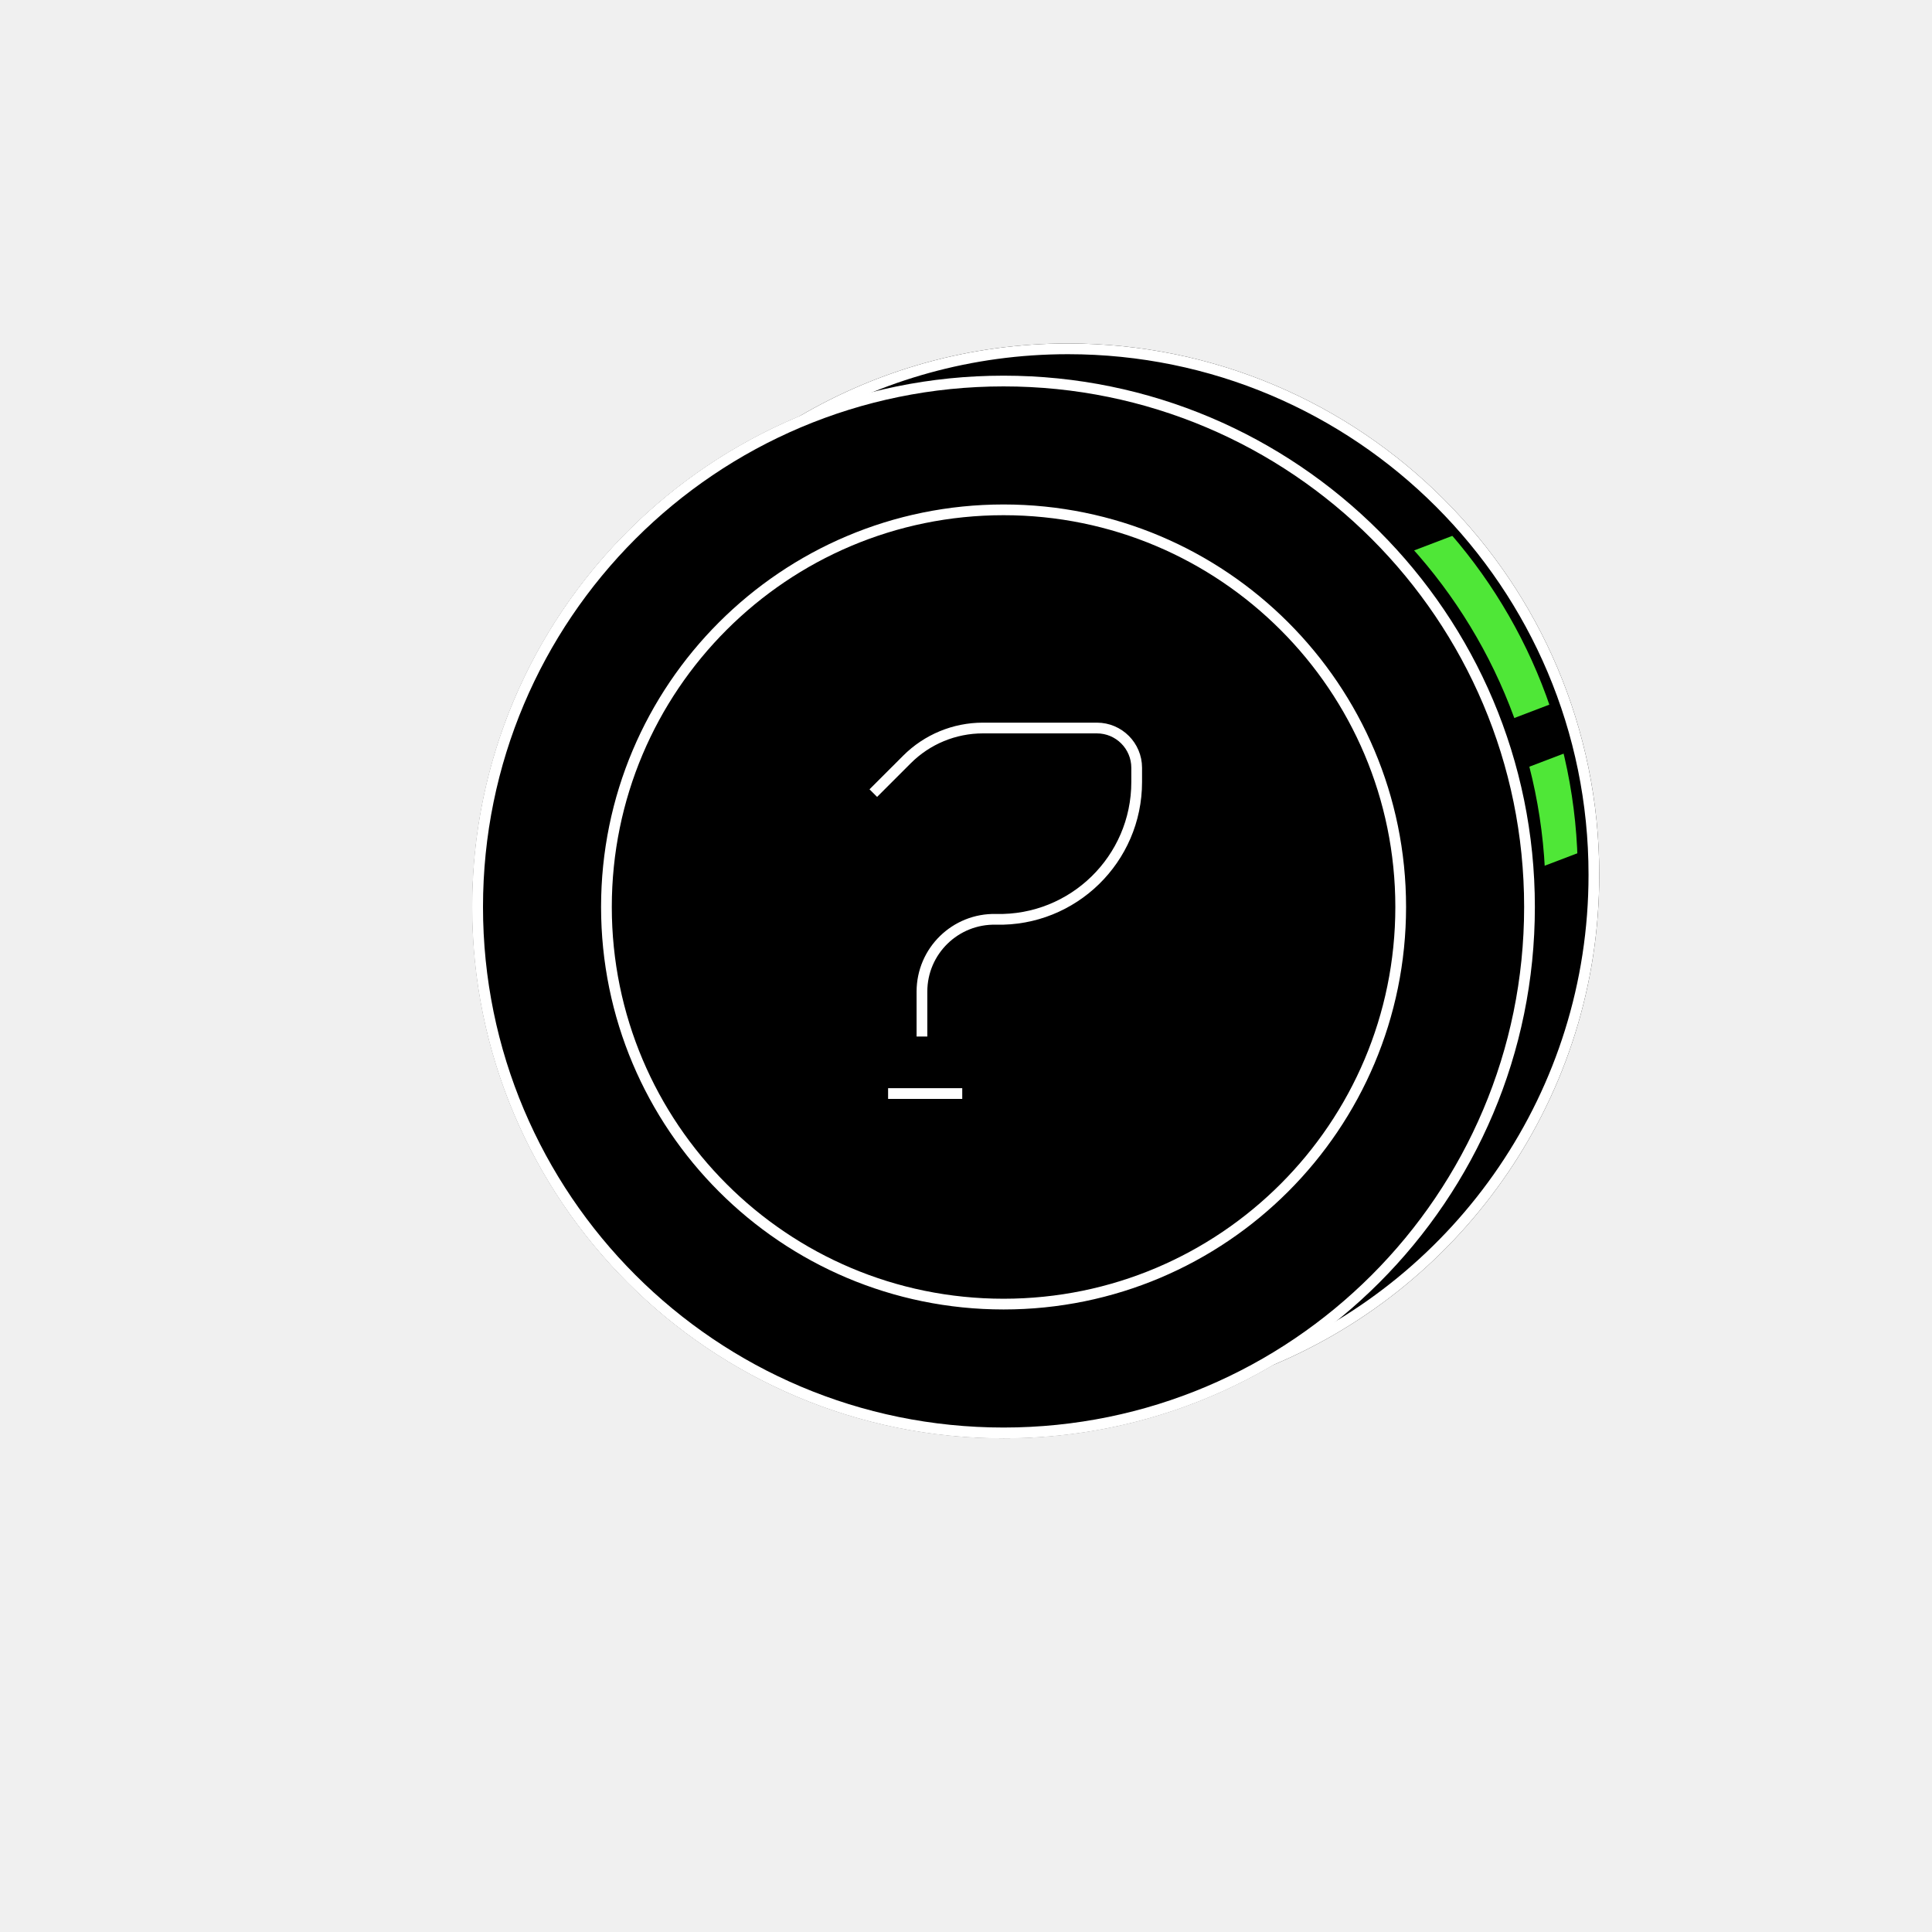
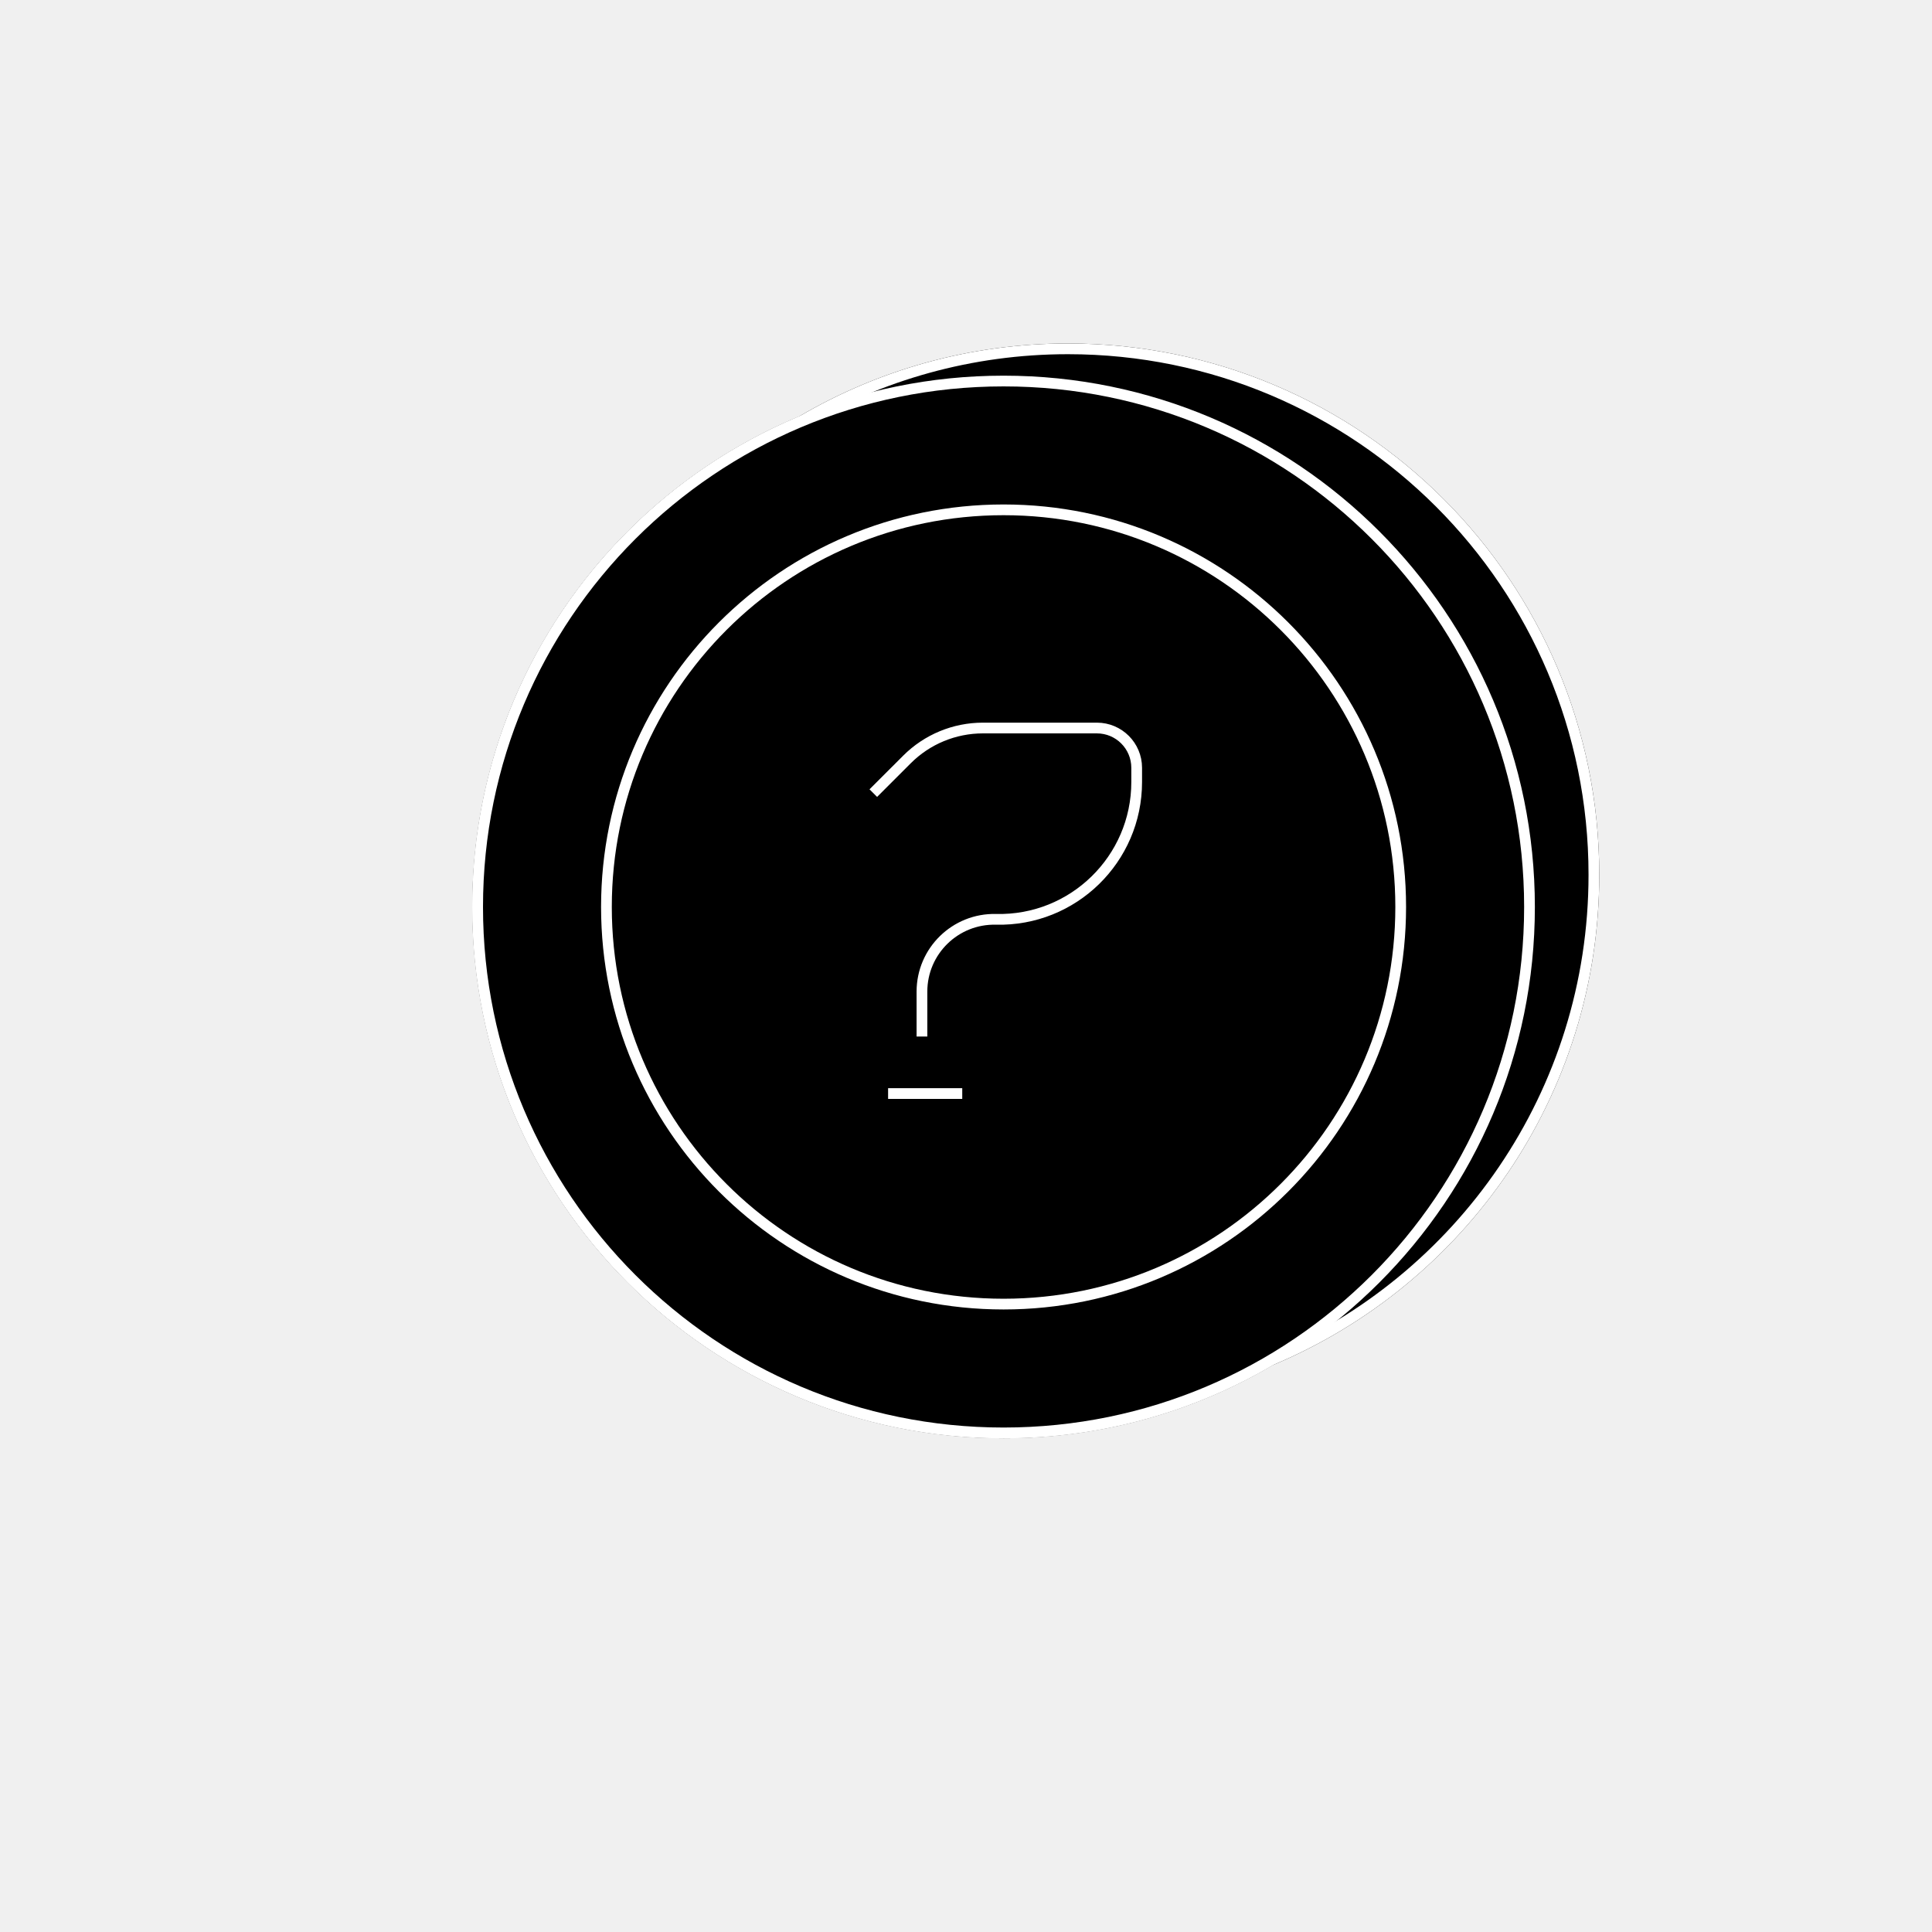
<svg xmlns="http://www.w3.org/2000/svg" width="180" height="180" viewBox="0 0 180 180" fill="none">
  <mask id="path-1-inside-1_970_34298" fill="white">
    <path d="M99.5 32C126.838 32 149 54.162 149 81.5C149 102.088 136.43 119.738 118.547 127.2C111.199 131.52 102.64 134 93.5 134C66.162 134 44 111.838 44 84.5C44 63.912 56.569 46.261 74.452 38.799C81.8 34.479 90.36 32 99.5 32Z" />
  </mask>
-   <path d="M99.5 32C126.838 32 149 54.162 149 81.5C149 102.088 136.43 119.738 118.547 127.2C111.199 131.52 102.64 134 93.5 134C66.162 134 44 111.838 44 84.5C44 63.912 56.569 46.261 74.452 38.799C81.8 34.479 90.36 32 99.5 32Z" fill="black" style="fill:black;fill-opacity:1;" />
-   <path d="M118.547 127.2L118.162 126.277L118.099 126.304L118.04 126.338L118.547 127.2ZM74.452 38.799L74.837 39.722L74.9 39.696L74.959 39.661L74.452 38.799ZM99.5 32V33C126.286 33 148 54.714 148 81.5H149H150C150 53.61 127.39 31 99.5 31V32ZM149 81.5H148C148 101.67 135.686 118.965 118.162 126.277L118.547 127.2L118.932 128.123C137.174 120.511 150 102.506 150 81.5H149ZM118.547 127.2L118.04 126.338C110.841 130.57 102.456 133 93.5 133V134V135C102.823 135 111.557 132.469 119.054 128.062L118.547 127.2ZM93.5 134V133C66.714 133 45 111.286 45 84.5H44H43C43 112.39 65.61 135 93.5 135V134ZM44 84.5H45C45 64.33 57.314 47.034 74.837 39.722L74.452 38.799L74.067 37.876C55.825 45.488 43 63.495 43 84.5H44ZM74.452 38.799L74.959 39.661C82.158 35.429 90.543 33 99.5 33V32V31C90.177 31 81.443 33.529 73.945 37.937L74.452 38.799Z" fill="white" style="fill:white;fill-opacity:1;" mask="url(#path-1-inside-1_970_34298)" />
-   <mask id="mask0_970_34298" style="mask-type:alpha" maskUnits="userSpaceOnUse" x="50" y="33" width="97" height="97">
-     <circle cx="98.5" cy="81.5" r="48" fill="black" stroke="black" style="fill:black;fill-opacity:1;stroke:black;stroke-opacity:1;" />
+   <path d="M99.5 32C126.838 32 149 54.162 149 81.5C149 102.088 136.43 119.738 118.547 127.2C111.199 131.52 102.64 134 93.5 134C66.162 134 44 111.838 44 84.5C44 63.912 56.569 46.261 74.452 38.799C81.8 34.479 90.36 32 99.5 32Z" fill="black" />
+   <path d="M118.547 127.2L118.162 126.277L118.099 126.304L118.04 126.338L118.547 127.2ZM74.452 38.799L74.837 39.722L74.9 39.696L74.959 39.661L74.452 38.799ZM99.5 32V33C126.286 33 148 54.714 148 81.5H149H150C150 53.61 127.39 31 99.5 31V32ZM149 81.5H148C148 101.67 135.686 118.965 118.162 126.277L118.547 127.2L118.932 128.123C137.174 120.511 150 102.506 150 81.5H149ZM118.547 127.2L118.04 126.338C110.841 130.57 102.456 133 93.5 133V134V135C102.823 135 111.557 132.469 119.054 128.062L118.547 127.2ZM93.5 134V133C66.714 133 45 111.286 45 84.5H44H43C43 112.39 65.61 135 93.5 135V134ZM44 84.5H45C45 64.33 57.314 47.034 74.837 39.722L74.452 38.799L74.067 37.876C55.825 45.488 43 63.495 43 84.5H44ZM74.452 38.799L74.959 39.661C82.158 35.429 90.543 33 99.5 33V32V31C90.177 31 81.443 33.529 73.945 37.937L74.452 38.799Z" fill="white" mask="url(#path-1-inside-1_970_34298)" />
+   <mask id="mask0_970_34298" maskUnits="userSpaceOnUse" x="50" y="33" width="97" height="97">
+     <circle cx="98.5" cy="81.5" r="48" fill="black" stroke="black" />
  </mask>
  <g mask="url(#mask0_970_34298)">
-     <rect x="-0.289" y="0.645" width="37.9" height="10.13" transform="matrix(0.934347 -0.356364 -0.356364 -0.934347 120.383 90.8587)" fill="#4FE737" stroke="black" style="fill:#4FE737;fill:color(display-p3 0.309 0.906 0.216);fill-opacity:1;stroke:black;stroke-opacity:1;" />
-     <rect x="-0.289" y="0.645" width="27.086" height="18.915" transform="matrix(0.934347 -0.356364 -0.356364 -0.934347 129.188 72.6585)" fill="#4FE737" stroke="black" style="fill:#4FE737;fill:color(display-p3 0.309 0.906 0.216);fill-opacity:1;stroke:black;stroke-opacity:1;" />
+     <rect x="-0.289" y="0.645" width="37.9" height="10.13" transform="matrix(0.934347 -0.356364 -0.356364 -0.934347 120.383 90.8587)" fill="#4FE737" stroke="black" />
+     <rect x="-0.289" y="0.645" width="27.086" height="18.915" transform="matrix(0.934347 -0.356364 -0.356364 -0.934347 129.188 72.6585)" fill="#4FE737" stroke="black" />
  </g>
-   <circle cx="95.5" cy="83.5" r="48.5" fill="black" style="fill:black;fill-opacity:1;" />
-   <circle cx="93.5" cy="84.5" r="49" fill="black" stroke="white" style="fill:black;fill-opacity:1;stroke:white;stroke-opacity:1;" />
-   <circle cx="93.5" cy="84.5" r="37" fill="black" stroke="white" style="fill:black;fill-opacity:1;stroke:white;stroke-opacity:1;" />
-   <path d="M85.896 96.569L85.896 92.386C85.896 88.602 89.012 85.561 92.795 85.652C99.982 85.826 105.902 80.047 105.902 72.858L105.902 71.535C105.902 69.488 104.242 67.828 102.195 67.828L91.572 67.828C88.92 67.828 86.376 68.881 84.501 70.757L81.364 73.893" stroke="white" style="stroke:white;stroke-opacity:1;" />
-   <path d="M82.742 101.883H89.65" stroke="white" style="stroke:white;stroke-opacity:1;" />
+   <circle cx="95.5" cy="83.5" r="48.5" fill="black" />
+   <circle cx="93.5" cy="84.5" r="49" fill="black" stroke="white" />
+   <circle cx="93.5" cy="84.5" r="37" fill="black" stroke="white" />
+   <path d="M85.896 96.569L85.896 92.386C85.896 88.602 89.012 85.561 92.795 85.652C99.982 85.826 105.902 80.047 105.902 72.858L105.902 71.535C105.902 69.488 104.242 67.828 102.195 67.828L91.572 67.828C88.92 67.828 86.376 68.881 84.501 70.757L81.364 73.893" stroke="white" />
+   <path d="M82.742 101.883H89.65" stroke="white" />
</svg>
